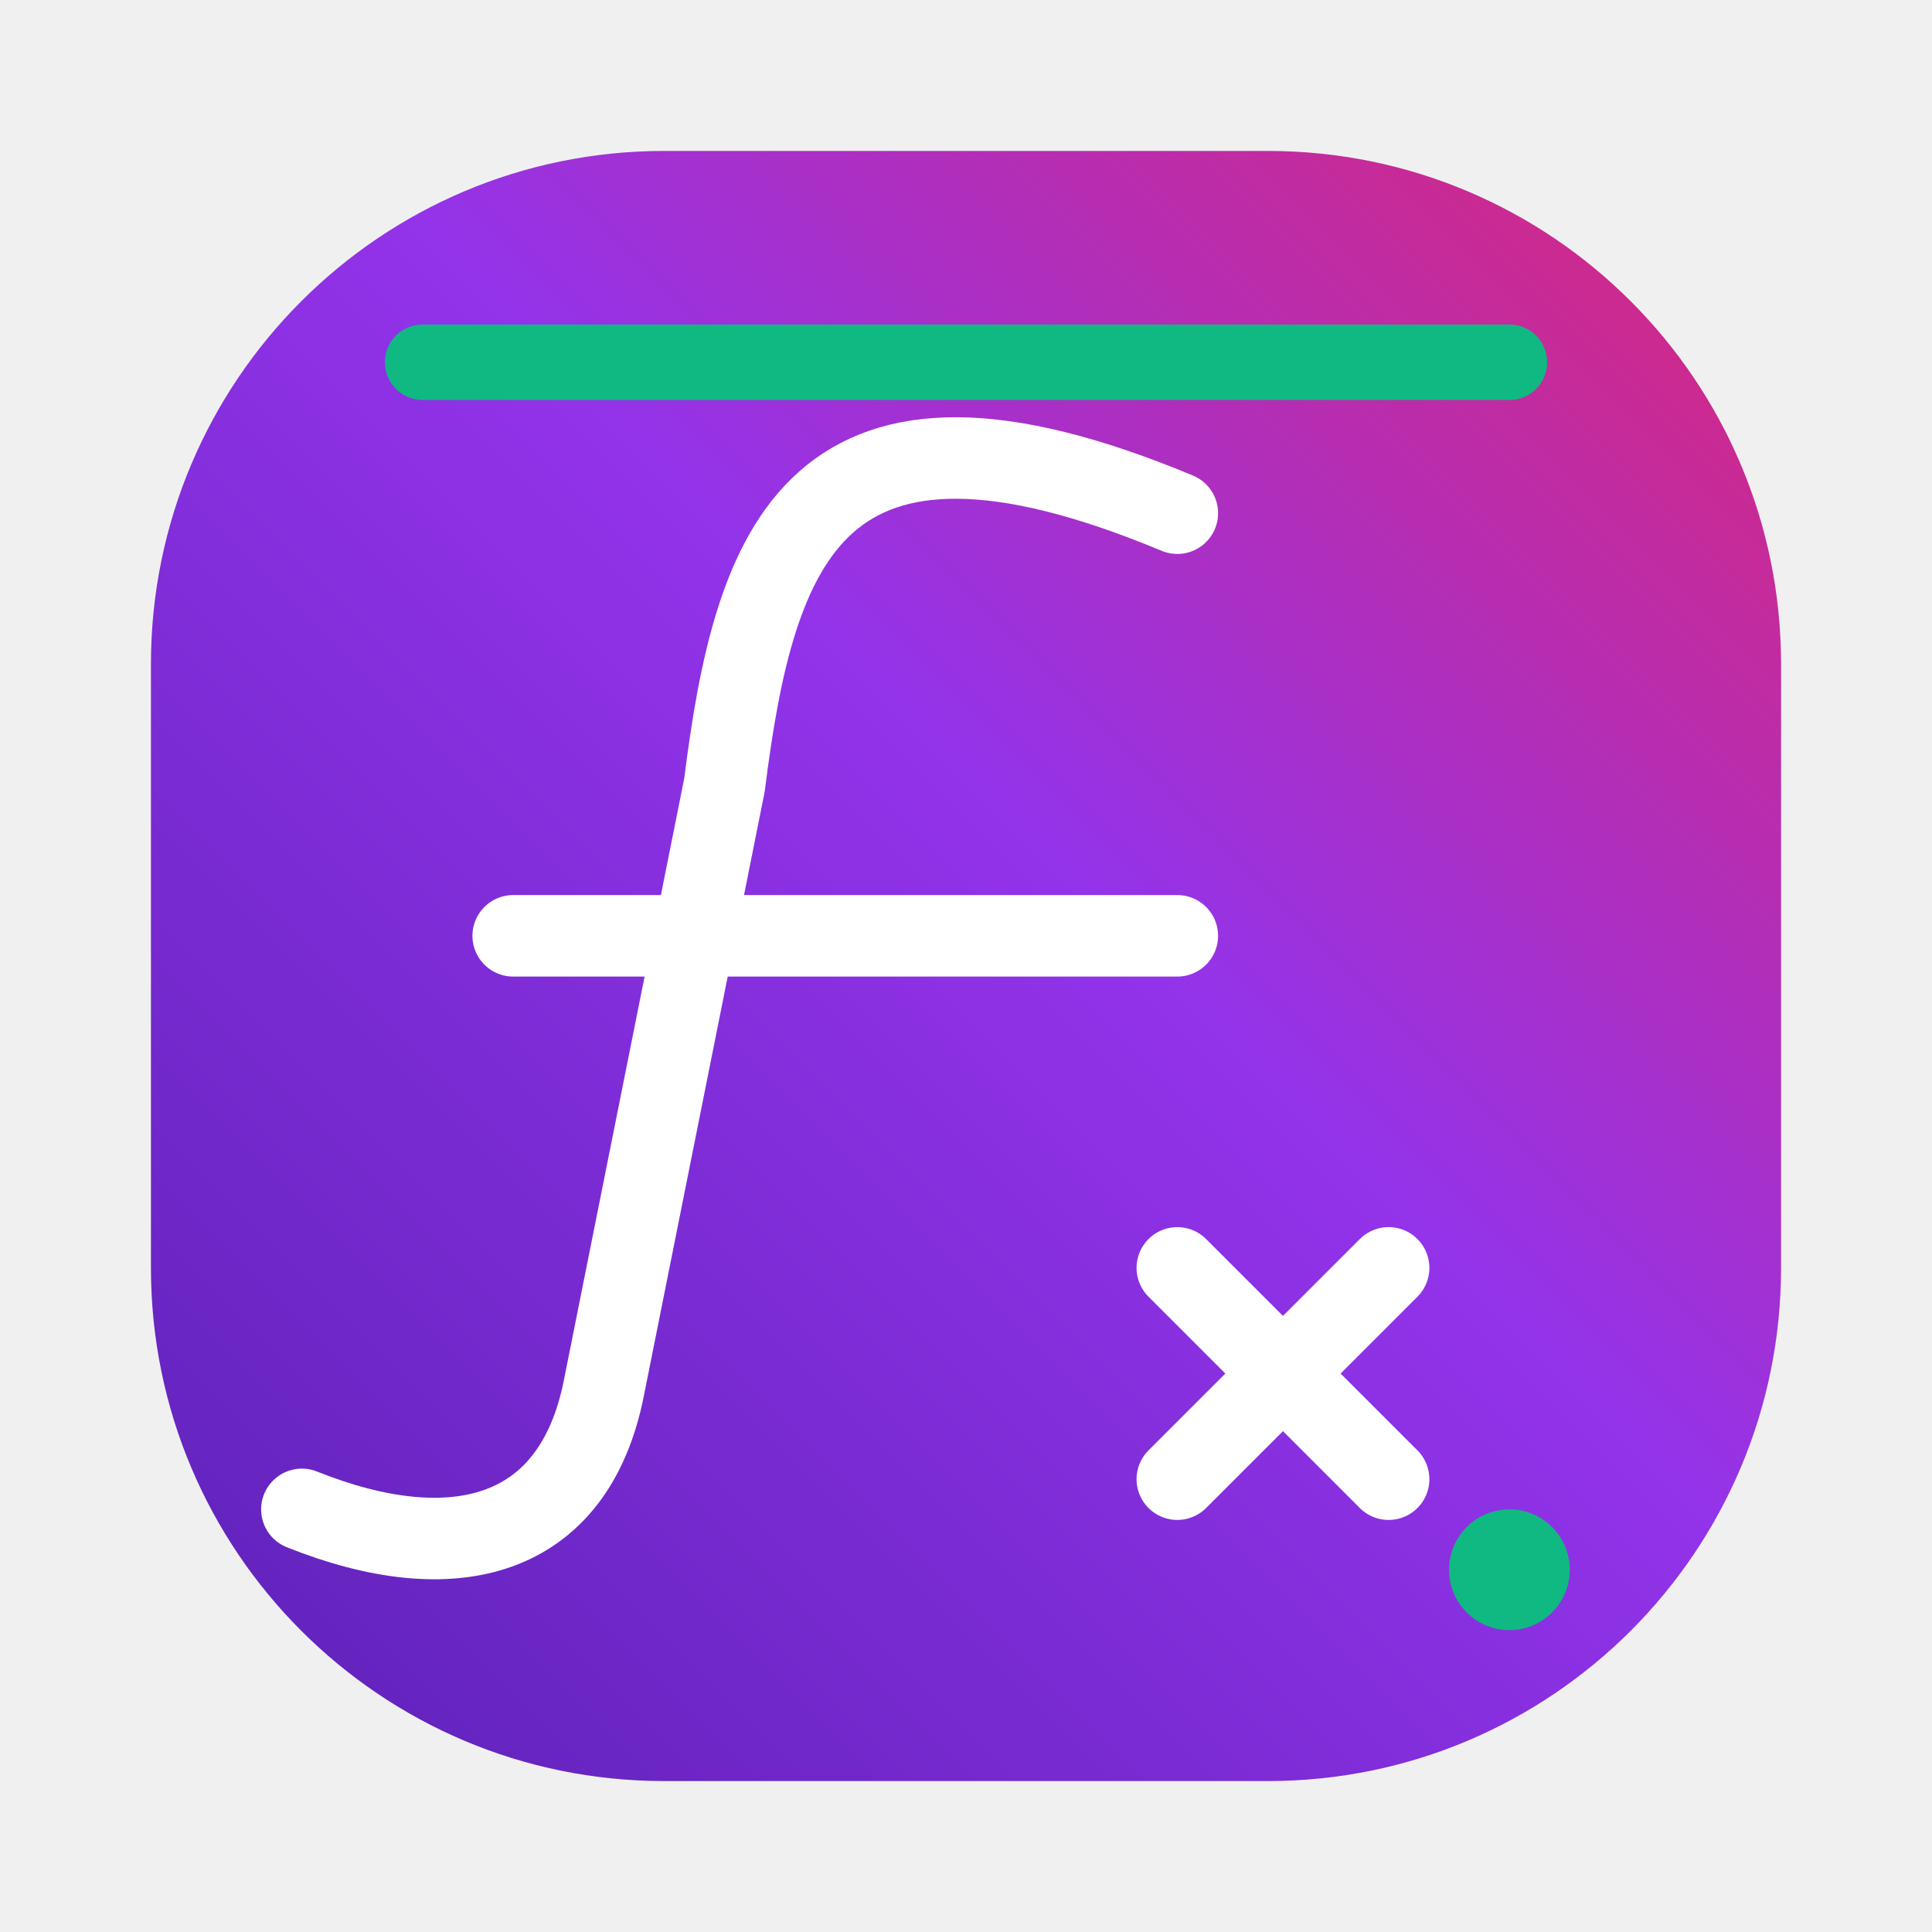
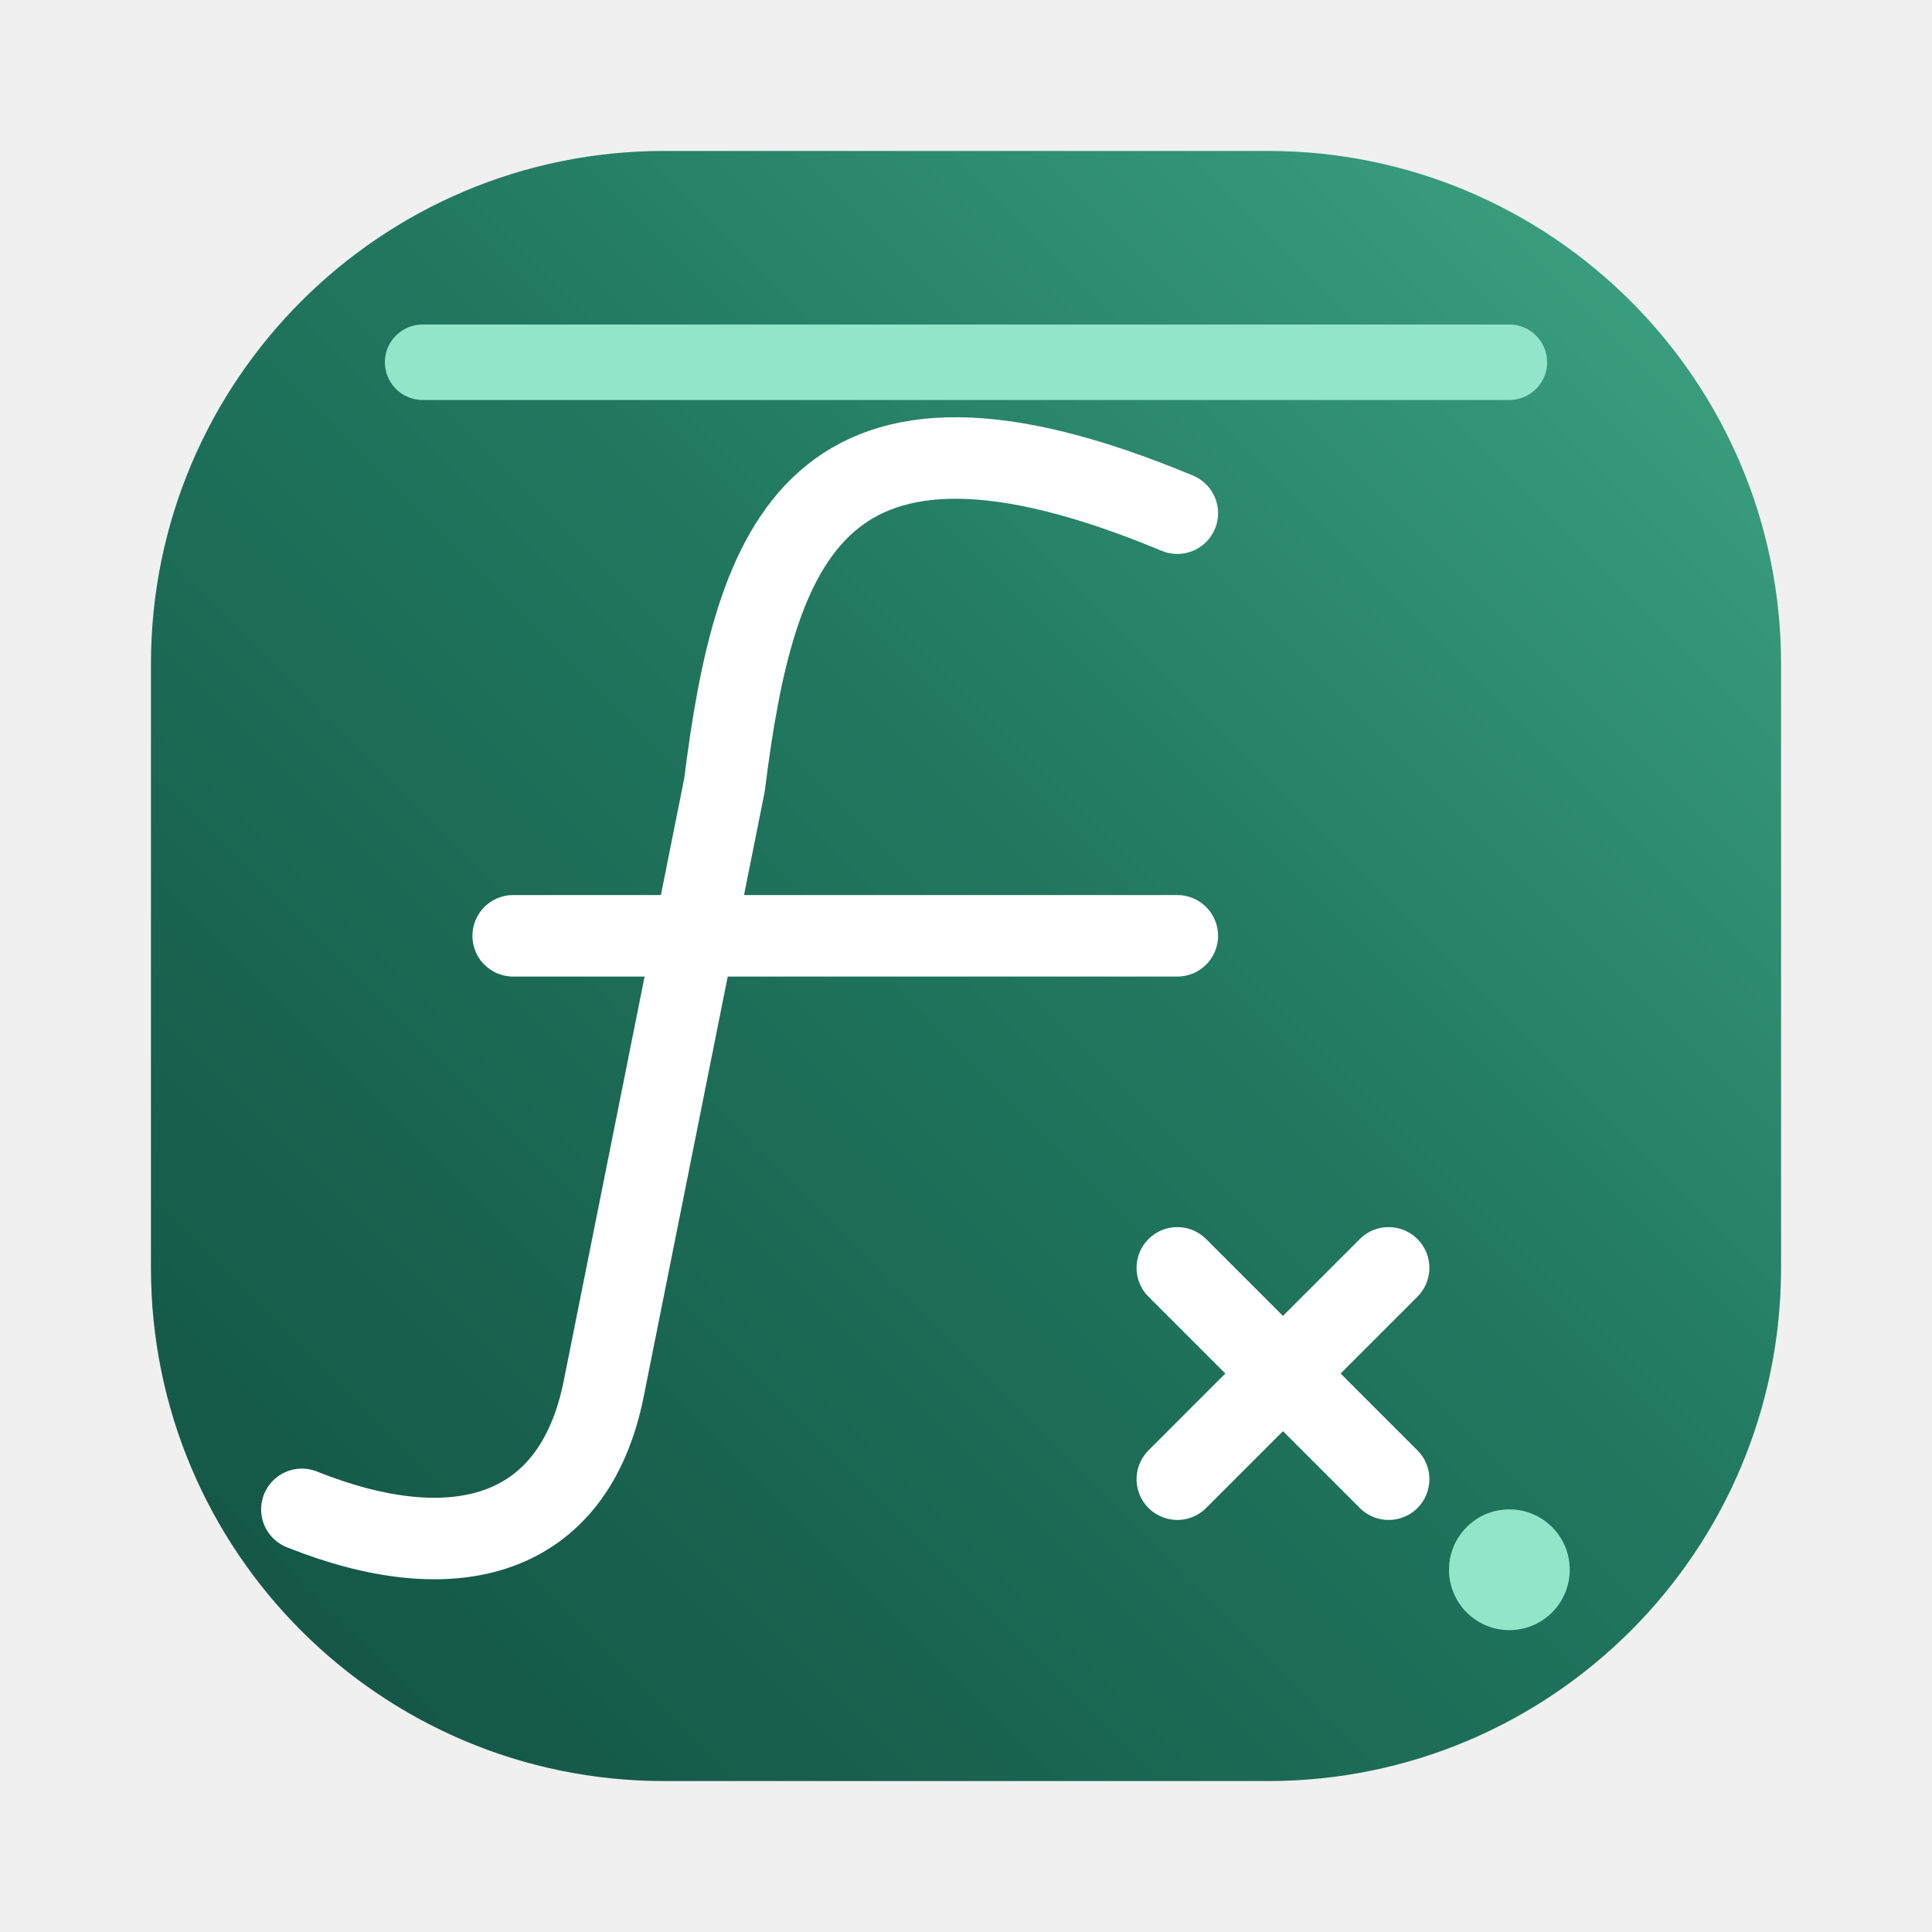
<svg xmlns="http://www.w3.org/2000/svg" viewBox="0 0 64 64" role="img" aria-label="MathWorld topic 11">
  <defs>
    <linearGradient id="mw" x1="0" y1="1" x2="1" y2="0">
-       <stop stop-color="#5b21b6" />
-       <stop offset=".56" stop-color="#9333ea" />
-       <stop offset="1" stop-color="#db2777" />
+       <stop stop-color="#125142" />
+       <stop offset=".56" stop-color="#21785F" />
+       <stop offset="1" stop-color="#3FA784" />
    </linearGradient>
  </defs>
  <rect x="5" y="5" width="54" height="54" rx="17" fill="url(#mw)" />
-   <path d="M14 12h36" stroke="#10B981" stroke-width="2.5" stroke-linecap="round" />
+   <path d="M14 12h36" stroke="#93E5CA" stroke-width="2.5" stroke-linecap="round" />
  <g fill="none" stroke="#fff" stroke-width="2.7" stroke-linecap="round" stroke-linejoin="round">
    <path d="M39 17c-12-5-14 1-15 9l-4 20c-1 5-5 6-10 4" />
    <path d="M17 31h22M39 42l7 7m0-7-7 7" />
  </g>
-   <circle cx="50" cy="52" r="2" fill="#10B981" />
+   <circle cx="50" cy="52" r="2" fill="#93E5CA" />
</svg>
